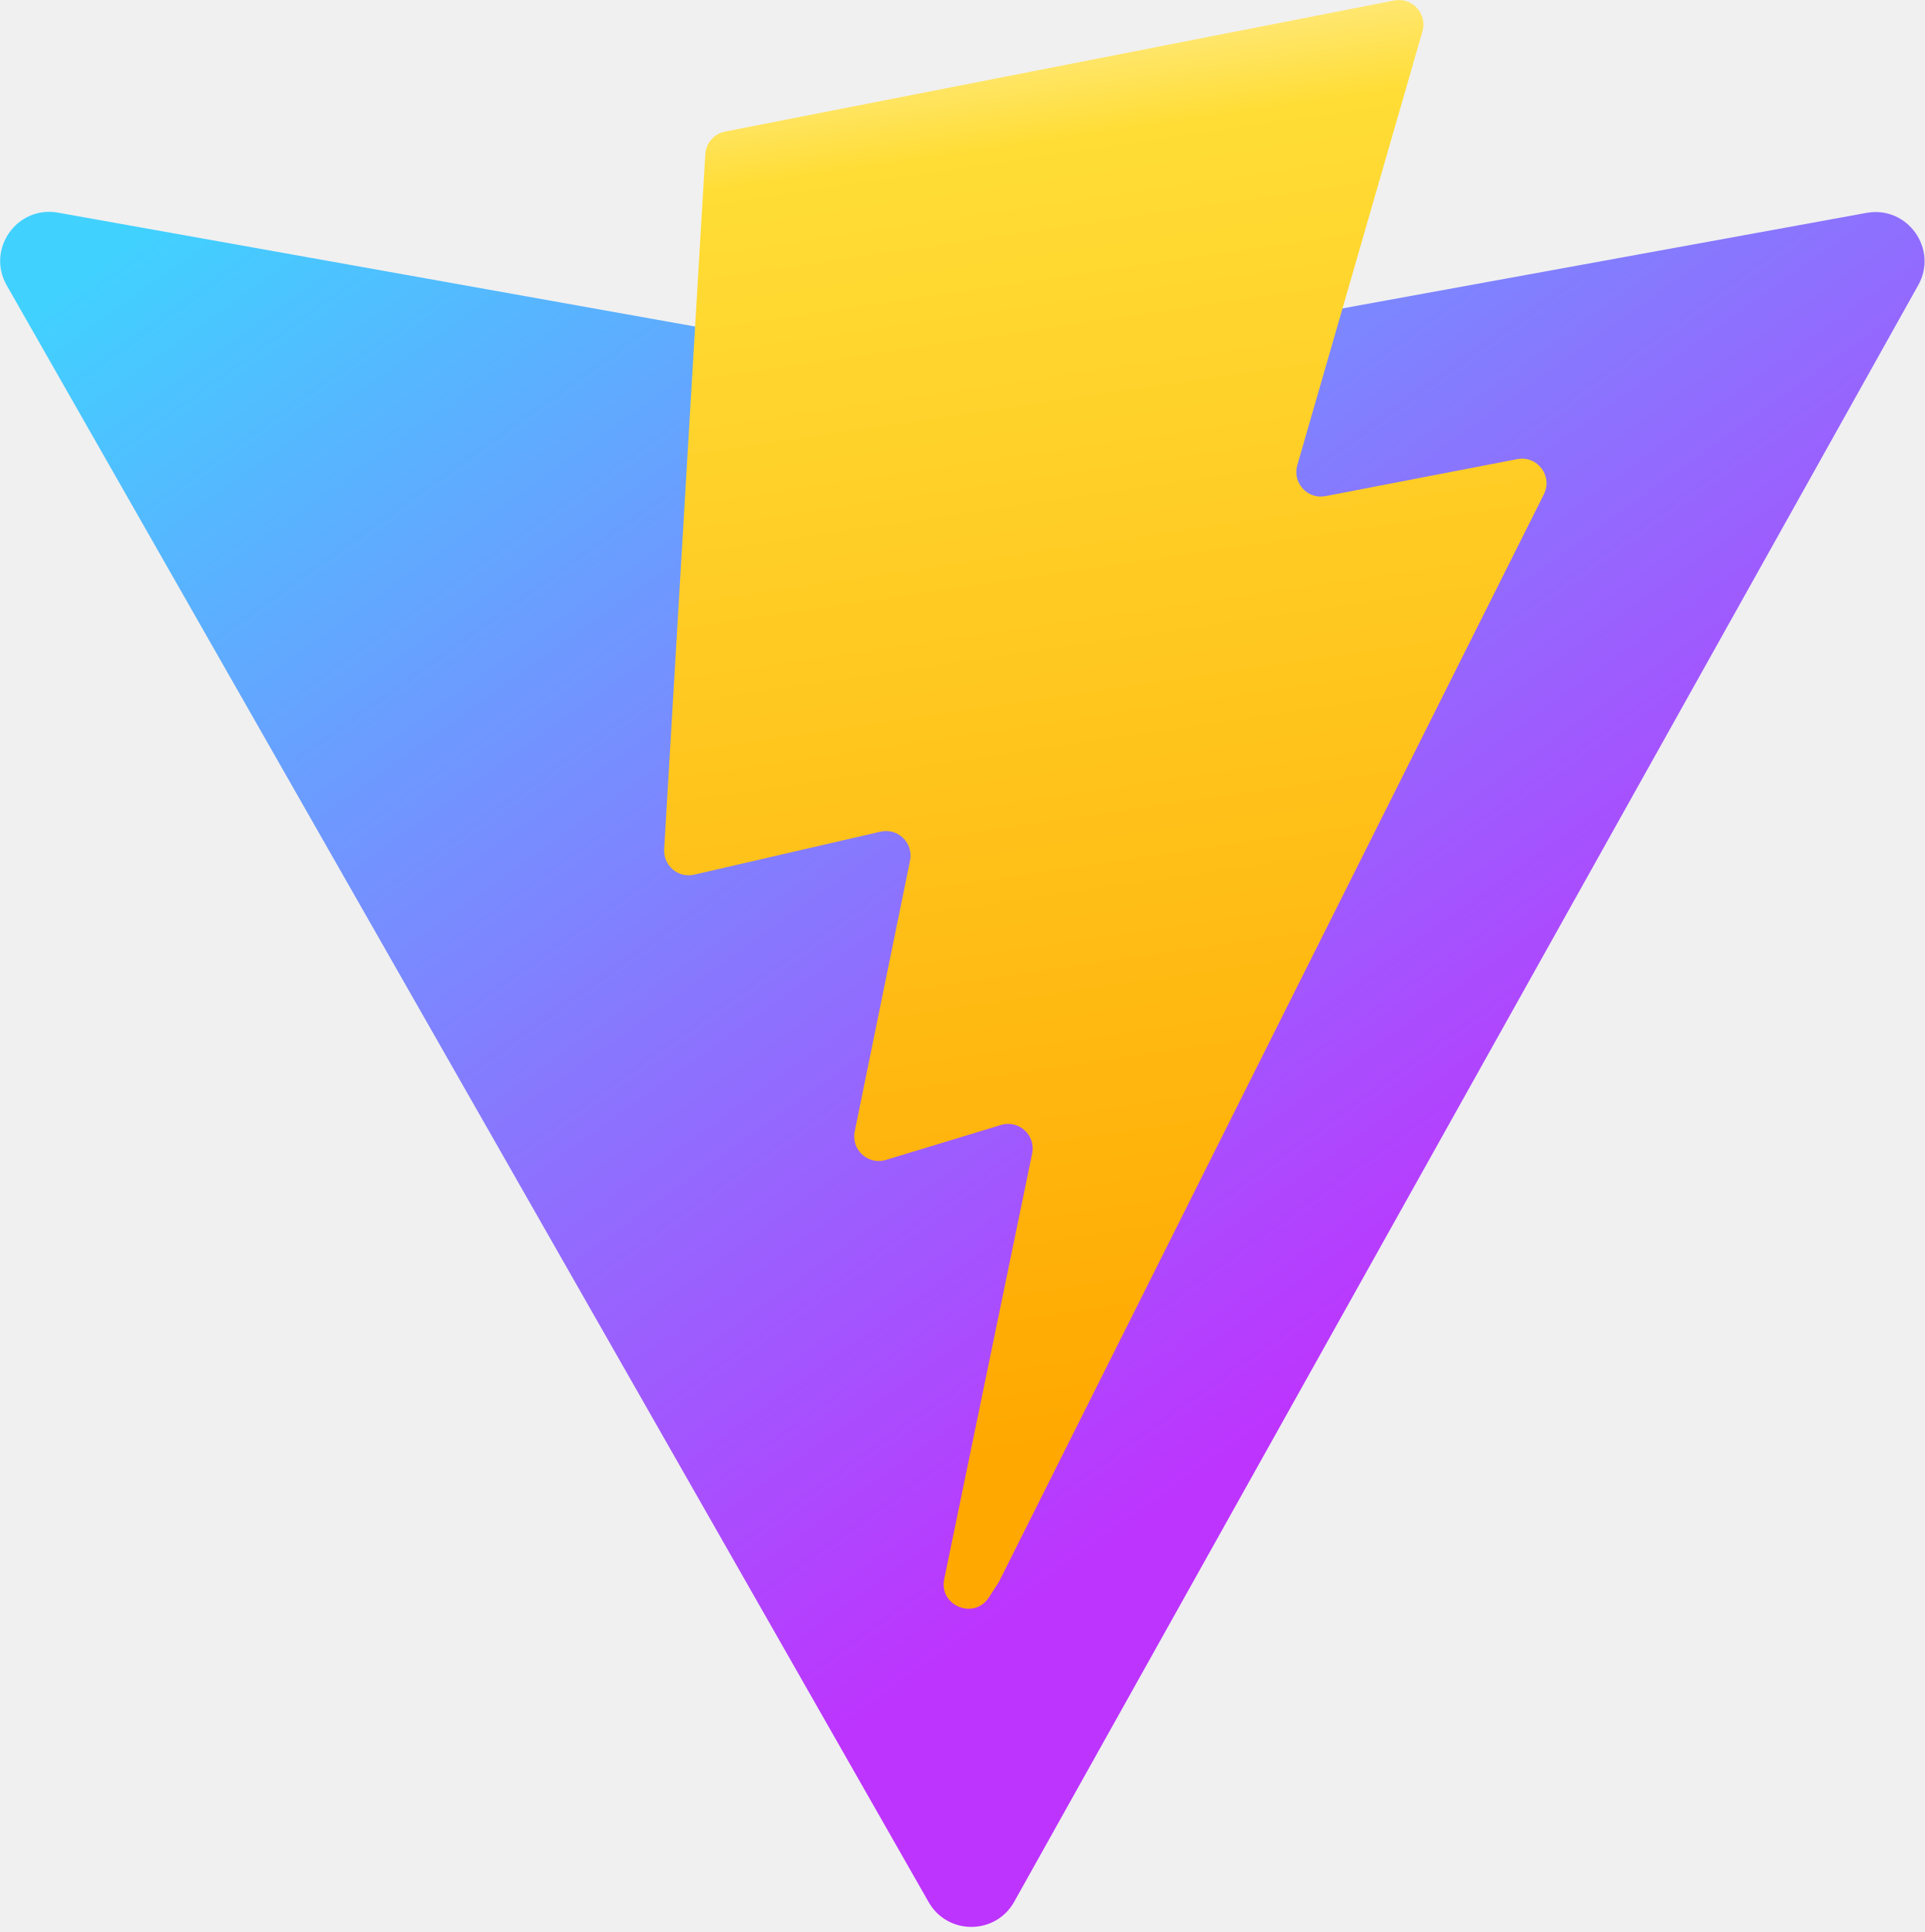
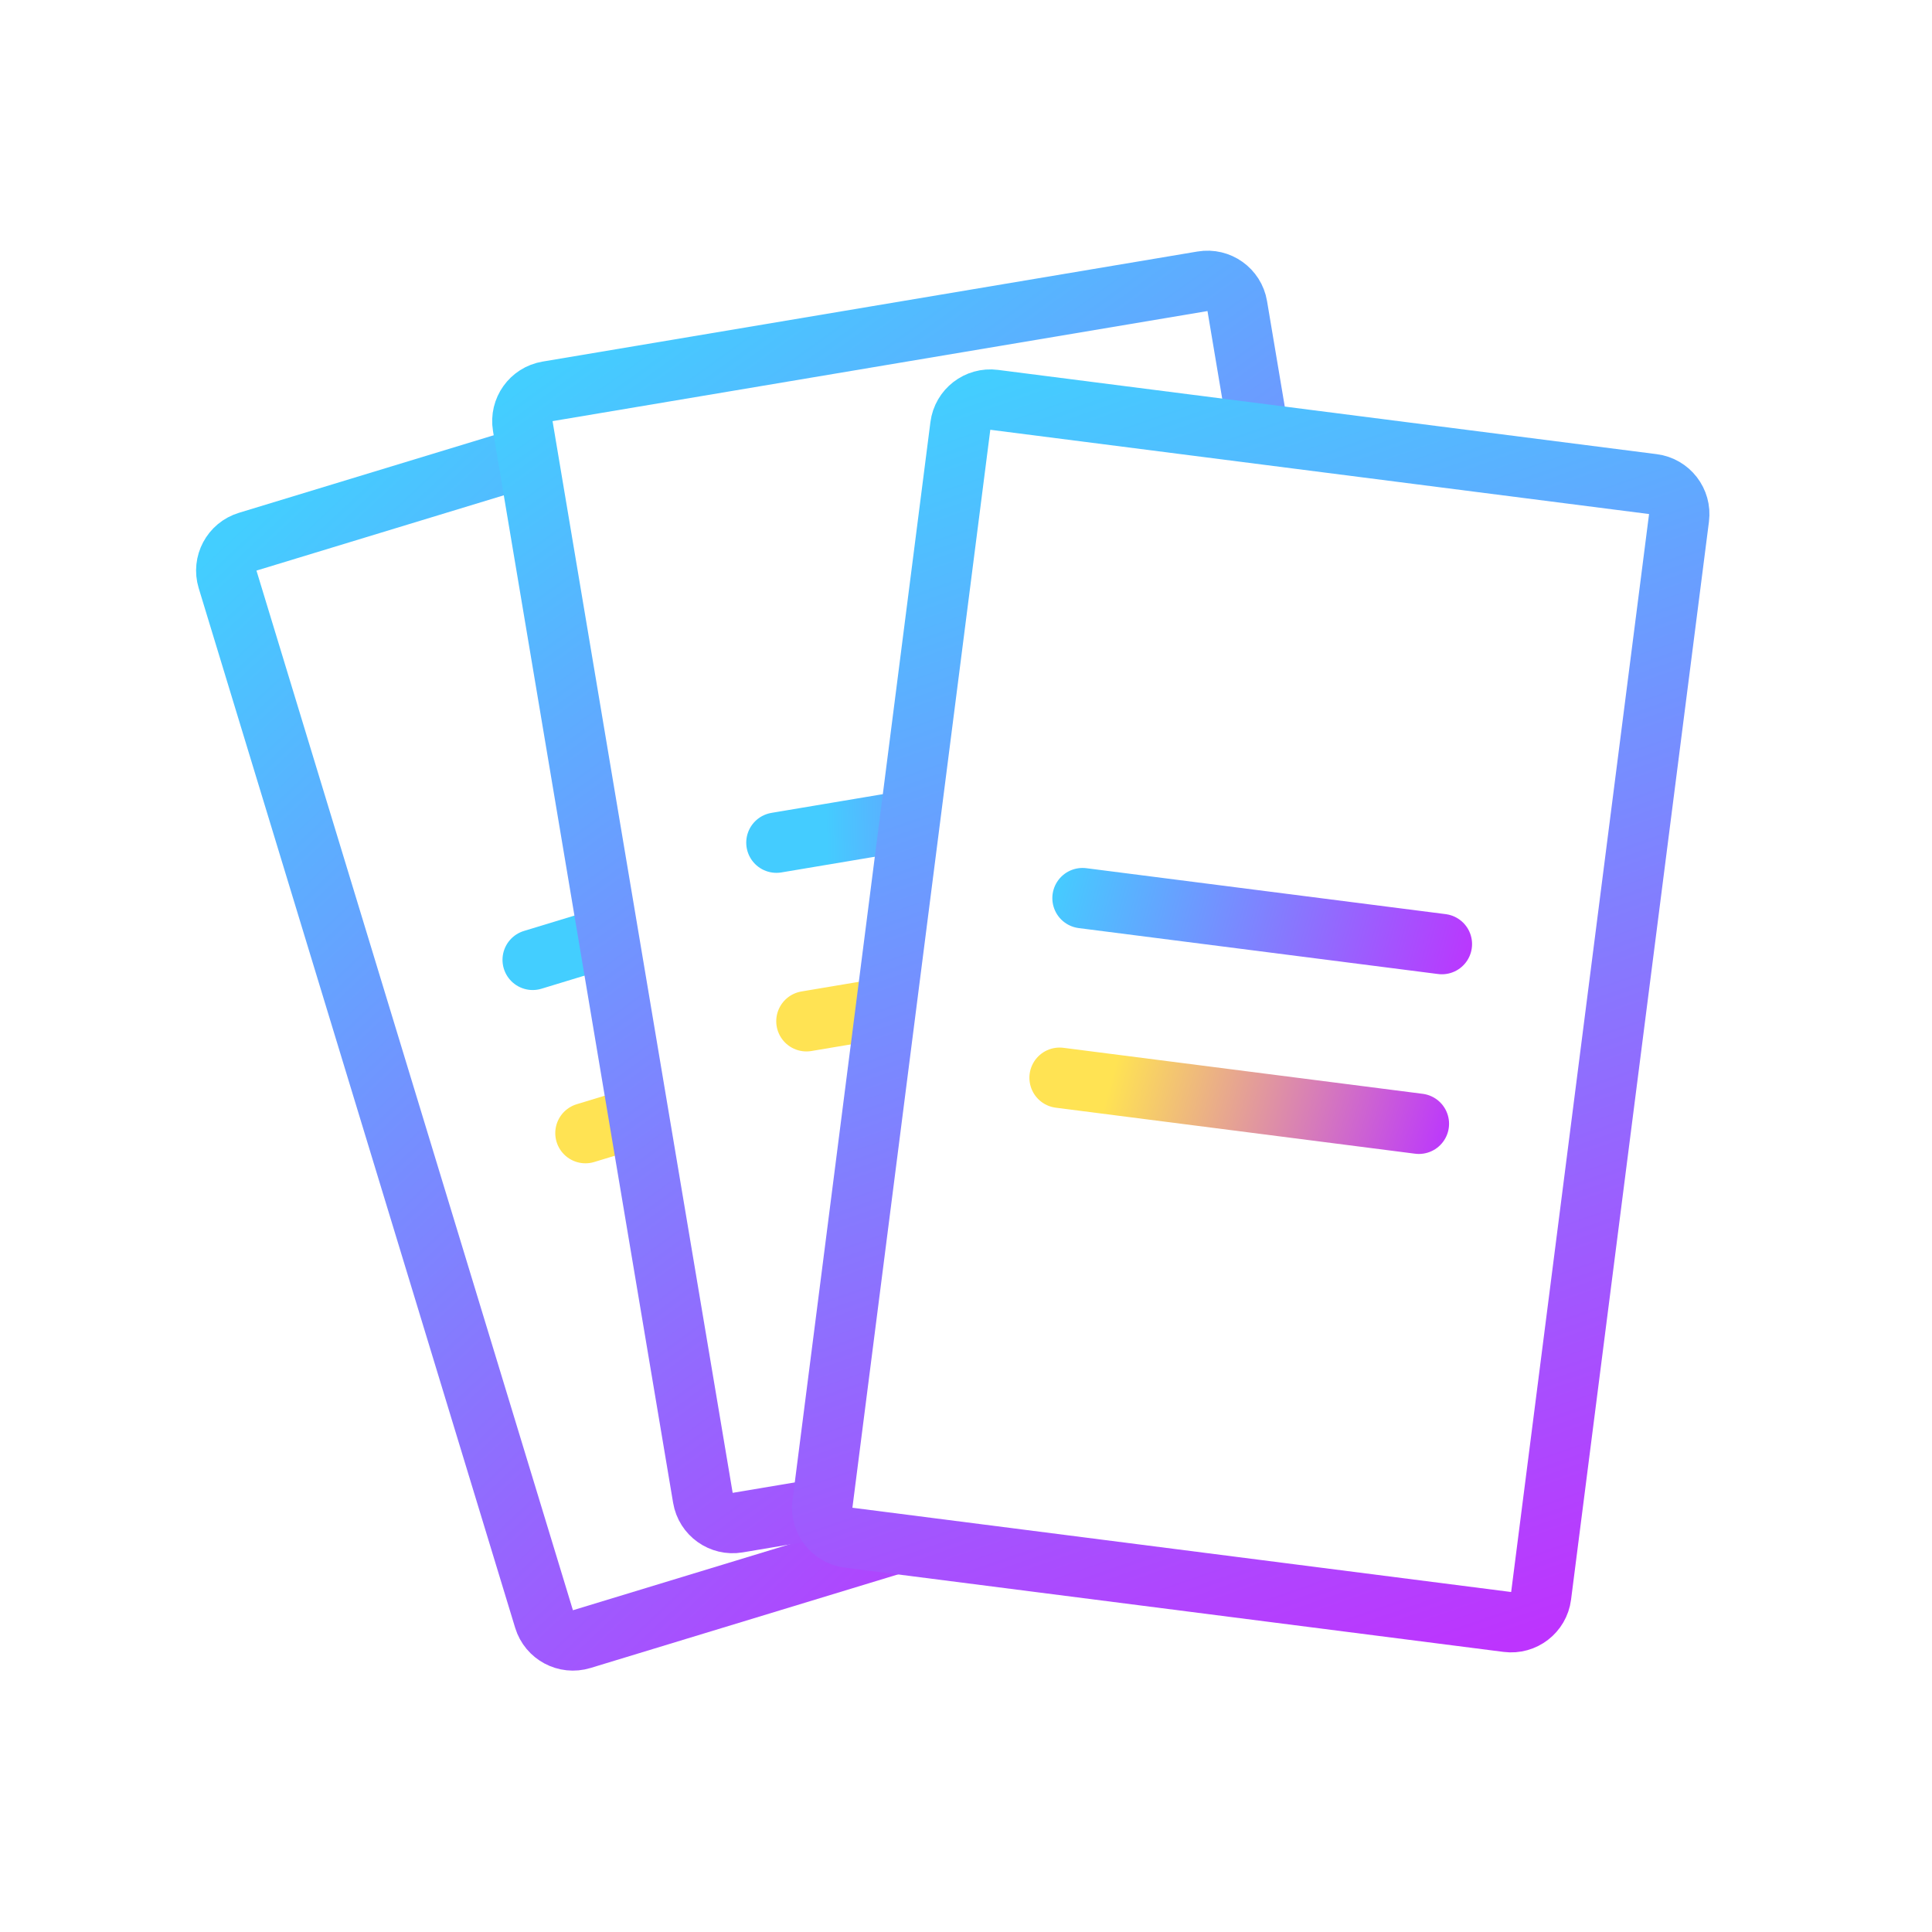
- <svg xmlns="http://www.w3.org/2000/svg" aria-hidden="true" role="img" class="iconify iconify--logos" width="31.88" height="32" preserveAspectRatio="xMidYMid meet" viewBox="0 0 256 257">
+ <svg xmlns="http://www.w3.org/2000/svg" width="32" height="32" viewBox="0 0 32 32" fill="none">
+   <rect width="32" height="32" fill="white" />
+   <rect x="3.624" y="9.118" width="12" height="19" rx="0.5" transform="rotate(-16.93 3.62393 9.11837)" fill="white" stroke="url(#paint0_linear_12_92)" />
+   <line x1="9.697" y1="18.768" x2="15.437" y2="17.021" stroke="url(#paint1_linear_12_92)" stroke-linecap="round" />
+   <line x1="8.823" y1="15.898" x2="14.563" y2="14.151" stroke="url(#paint2_linear_12_92)" stroke-linecap="round" />
+   <rect x="8.576" y="6.565" width="12" height="19" rx="0.5" transform="rotate(-9.54 8.57595 6.56476)" fill="white" stroke="url(#paint3_linear_12_92)" />
+   <line x1="13.357" y1="16.915" x2="19.274" y2="15.921" stroke="url(#paint4_linear_12_92)" stroke-linecap="round" />
+   <line x1="12.86" y1="13.957" x2="18.777" y2="12.963" stroke="url(#paint5_linear_12_92)" stroke-linecap="round" />
+   <rect x="15.97" y="6.559" width="12" height="19" rx="0.5" transform="rotate(7.29 15.9701 6.5594)" fill="white" stroke="url(#paint6_linear_12_92)" />
+   <line x1="17.55" y1="17.851" x2="23.501" y2="18.613" stroke="url(#paint7_linear_12_92)" stroke-linecap="round" />
+   <line x1="17.93" y1="14.876" x2="23.882" y2="15.637" stroke="url(#paint8_linear_12_92)" stroke-linecap="round" />
  <defs>
-     <linearGradient id="IconifyId1813088fe1fbc01fb466" x1="-.828%" x2="57.636%" y1="7.652%" y2="78.411%">
-       <stop offset="0%" stop-color="#41D1FF" />
-       <stop offset="100%" stop-color="#BD34FE" />
+     <linearGradient id="paint0_linear_12_92" x1="3.41" y1="9.156" x2="13.433" y2="29.454" gradientUnits="userSpaceOnUse">
+       <stop stop-color="#43CEFF" />
+       <stop offset="1" stop-color="#BD34FE" />
    </linearGradient>
-     <linearGradient id="IconifyId1813088fe1fbc01fb467" x1="43.376%" x2="50.316%" y1="2.242%" y2="89.03%">
-       <stop offset="0%" stop-color="#FFEA83" />
-       <stop offset="8.333%" stop-color="#FFDD35" />
-       <stop offset="100%" stop-color="#FFA800" />
+     <linearGradient id="paint1_linear_12_92" x1="9.073" y1="18.435" x2="16.061" y2="17.354" gradientUnits="userSpaceOnUse">
+       <stop offset="0.197" stop-color="#FFE353" />
+       <stop offset="1" stop-color="#BB36FE" />
+     </linearGradient>
+     <linearGradient id="paint2_linear_12_92" x1="8.2" y1="15.565" x2="15.187" y2="14.484" gradientUnits="userSpaceOnUse">
+       <stop offset="0.197" stop-color="#43CEFF" />
+       <stop offset="1" stop-color="#BB36FE" />
+     </linearGradient>
+     <linearGradient id="paint3_linear_12_92" x1="8.41" y1="6.524" x2="18.433" y2="26.823" gradientUnits="userSpaceOnUse">
+       <stop stop-color="#43CEFF" />
+       <stop offset="1" stop-color="#BD34FE" />
+     </linearGradient>
+     <linearGradient id="paint4_linear_12_92" x1="12.781" y1="16.505" x2="19.851" y2="16.331" gradientUnits="userSpaceOnUse">
+       <stop offset="0.197" stop-color="#FFE353" />
+       <stop offset="1" stop-color="#BB36FE" />
+     </linearGradient>
+     <linearGradient id="paint5_linear_12_92" x1="12.284" y1="13.547" x2="19.353" y2="13.373" gradientUnits="userSpaceOnUse">
+       <stop offset="0.197" stop-color="#44CCFF" />
+       <stop offset="1" stop-color="#BB36FE" />
+     </linearGradient>
+     <linearGradient id="paint6_linear_12_92" x1="15.948" y1="6.37" x2="25.971" y2="26.669" gradientUnits="userSpaceOnUse">
+       <stop stop-color="#43CEFF" />
+       <stop offset="1" stop-color="#BD34FE" />
+     </linearGradient>
+     <linearGradient id="paint7_linear_12_92" x1="17.117" y1="17.292" x2="23.934" y2="19.172" gradientUnits="userSpaceOnUse">
+       <stop offset="0.197" stop-color="#FFE353" />
+       <stop offset="1" stop-color="#BB36FE" />
+     </linearGradient>
+     <linearGradient id="paint8_linear_12_92" x1="17.498" y1="14.316" x2="24.314" y2="16.196" gradientUnits="userSpaceOnUse">
+       <stop stop-color="#44CDFF" />
+       <stop offset="1" stop-color="#BB36FE" />
    </linearGradient>
  </defs>
-   <path fill="url(#IconifyId1813088fe1fbc01fb466)" d="M255.153 37.938L134.897 252.976c-2.483 4.44-8.862 4.466-11.382.048L.875 37.958c-2.746-4.814 1.371-10.646 6.827-9.67l120.385 21.517a6.537 6.537 0 0 0 2.322-.004l117.867-21.483c5.438-.991 9.574 4.796 6.877 9.62Z" />
-   <path fill="url(#IconifyId1813088fe1fbc01fb467)" d="M185.432.063L96.44 17.501a3.268 3.268 0 0 0-2.634 3.014l-5.474 92.456a3.268 3.268 0 0 0 3.997 3.378l24.777-5.718c2.318-.535 4.413 1.507 3.936 3.838l-7.361 36.047c-.495 2.426 1.782 4.5 4.151 3.78l15.304-4.649c2.372-.72 4.652 1.36 4.15 3.788l-11.698 56.621c-.732 3.542 3.979 5.473 5.943 2.437l1.313-2.028l72.516-144.72c1.215-2.423-.88-5.186-3.54-4.672l-25.505 4.922c-2.396.462-4.435-1.77-3.759-4.114l16.646-57.705c.677-2.35-1.37-4.583-3.769-4.113Z" />
</svg>
